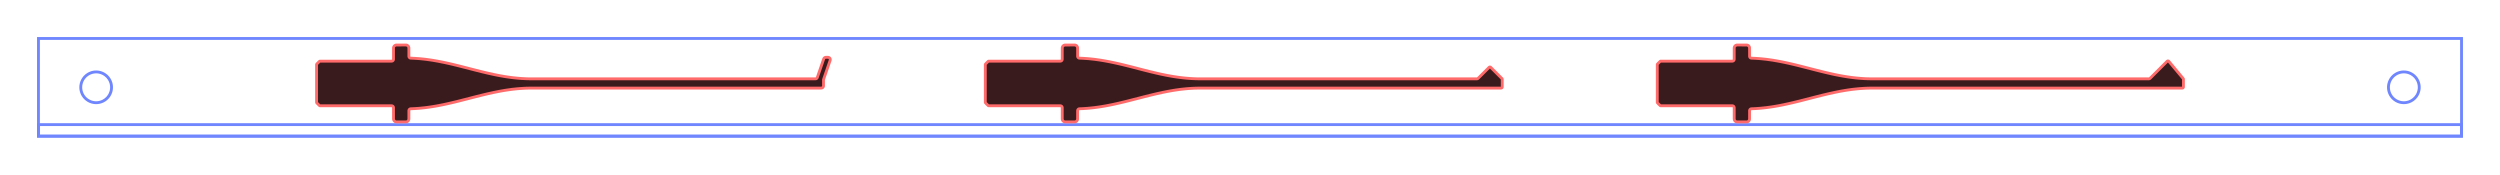
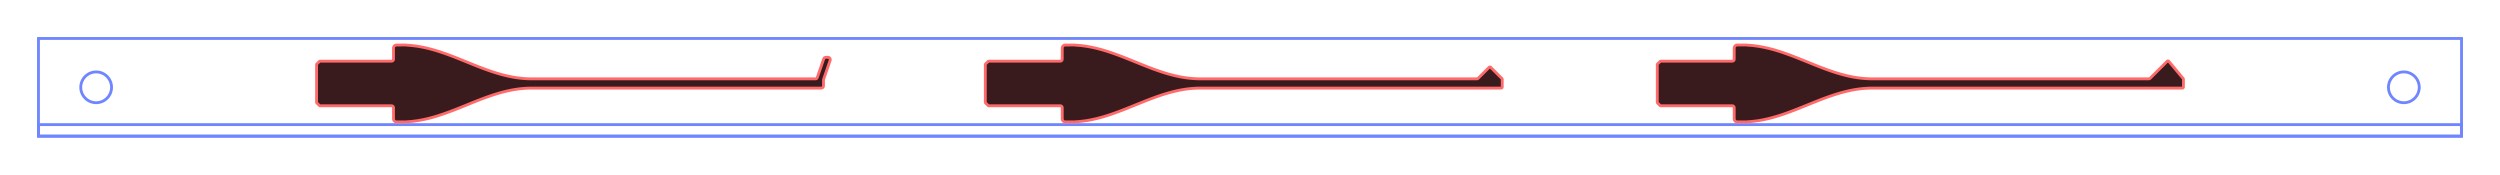
<svg xmlns="http://www.w3.org/2000/svg" width="325mm" height="22.7mm" viewBox="0 0 325 22.7">
  <path id="blade-outline" d="M 320,5 L 320,17.7 L 5,17.7 L 5,5 Z" fill="none" stroke="#6f86ff" stroke-width="1.4" vector-effect="non-scaling-stroke" />
  <path id="blade-pin-hole-0" d="M 14.5,11.35 L 14.496,11.219 L 14.483,11.089 L 14.462,10.96 L 14.432,10.832 L 14.394,10.707 L 14.348,10.585 L 14.294,10.465 L 14.232,10.35 L 14.163,10.239 L 14.087,10.133 L 14.004,10.031 L 13.914,9.936 L 13.819,9.846 L 13.717,9.763 L 13.611,9.687 L 13.5,9.618 L 13.385,9.556 L 13.265,9.502 L 13.143,9.456 L 13.018,9.418 L 12.89,9.388 L 12.761,9.367 L 12.631,9.354 L 12.5,9.35 L 12.369,9.354 L 12.239,9.367 L 12.11,9.388 L 11.982,9.418 L 11.857,9.456 L 11.735,9.502 L 11.615,9.556 L 11.5,9.618 L 11.389,9.687 L 11.283,9.763 L 11.181,9.846 L 11.086,9.936 L 10.996,10.031 L 10.913,10.133 L 10.837,10.239 L 10.768,10.35 L 10.706,10.465 L 10.652,10.585 L 10.606,10.707 L 10.568,10.832 L 10.538,10.96 L 10.517,11.089 L 10.504,11.219 L 10.5,11.35 L 10.504,11.481 L 10.517,11.611 L 10.538,11.74 L 10.568,11.868 L 10.606,11.993 L 10.652,12.115 L 10.706,12.235 L 10.768,12.35 L 10.837,12.461 L 10.913,12.568 L 10.996,12.669 L 11.086,12.764 L 11.181,12.854 L 11.283,12.937 L 11.389,13.013 L 11.5,13.082 L 11.615,13.144 L 11.735,13.198 L 11.857,13.244 L 11.982,13.282 L 12.11,13.312 L 12.239,13.333 L 12.369,13.346 L 12.5,13.35 L 12.631,13.346 L 12.761,13.333 L 12.89,13.312 L 13.018,13.282 L 13.143,13.244 L 13.265,13.198 L 13.385,13.144 L 13.5,13.082 L 13.611,13.013 L 13.717,12.937 L 13.819,12.854 L 13.914,12.764 L 14.004,12.669 L 14.087,12.568 L 14.163,12.461 L 14.232,12.35 L 14.294,12.235 L 14.348,12.115 L 14.394,11.993 L 14.432,11.868 L 14.462,11.74 L 14.483,11.611 L 14.496,11.481 Z" fill="none" stroke="#6f86ff" stroke-width="1.4" vector-effect="non-scaling-stroke" />
  <path id="blade-pin-hole-1" d="M 314.5,11.35 L 314.496,11.219 L 314.483,11.089 L 314.462,10.96 L 314.432,10.832 L 314.394,10.707 L 314.348,10.585 L 314.294,10.465 L 314.232,10.35 L 314.163,10.239 L 314.087,10.133 L 314.004,10.031 L 313.914,9.936 L 313.819,9.846 L 313.717,9.763 L 313.611,9.687 L 313.5,9.618 L 313.385,9.556 L 313.265,9.502 L 313.143,9.456 L 313.018,9.418 L 312.89,9.388 L 312.761,9.367 L 312.631,9.354 L 312.5,9.35 L 312.369,9.354 L 312.239,9.367 L 312.11,9.388 L 311.982,9.418 L 311.857,9.456 L 311.735,9.502 L 311.615,9.556 L 311.5,9.618 L 311.389,9.687 L 311.283,9.763 L 311.181,9.846 L 311.086,9.936 L 310.996,10.031 L 310.913,10.133 L 310.837,10.239 L 310.768,10.35 L 310.706,10.465 L 310.652,10.585 L 310.606,10.707 L 310.568,10.832 L 310.538,10.96 L 310.517,11.089 L 310.504,11.219 L 310.5,11.35 L 310.504,11.481 L 310.517,11.611 L 310.538,11.74 L 310.568,11.868 L 310.606,11.993 L 310.652,12.115 L 310.706,12.235 L 310.768,12.35 L 310.837,12.461 L 310.913,12.568 L 310.996,12.669 L 311.086,12.764 L 311.181,12.854 L 311.283,12.937 L 311.389,13.013 L 311.5,13.082 L 311.615,13.144 L 311.735,13.198 L 311.857,13.244 L 311.982,13.282 L 312.11,13.312 L 312.239,13.333 L 312.369,13.346 L 312.5,13.35 L 312.631,13.346 L 312.761,13.333 L 312.89,13.312 L 313.018,13.282 L 313.143,13.244 L 313.265,13.198 L 313.385,13.144 L 313.5,13.082 L 313.611,13.013 L 313.717,12.937 L 313.819,12.854 L 313.914,12.764 L 314.004,12.669 L 314.087,12.568 L 314.163,12.461 L 314.232,12.35 L 314.294,12.235 L 314.348,12.115 L 314.394,11.993 L 314.432,11.868 L 314.462,11.74 L 314.483,11.611 L 314.496,11.481 Z" fill="none" stroke="#6f86ff" stroke-width="1.4" vector-effect="non-scaling-stroke" />
  <path id="tooth-edge-keepout" d="M 320,16.2 L 320,17.7 L 5,17.7 L 5,16.2 Z" fill="none" stroke="#6f86ff" stroke-width="1.4" vector-effect="non-scaling-stroke" />
-   <path id="hook-offset__xacto" d="M 41.199,8.306 L 41.181,8.329 L 41.167,8.355 L 41.158,8.383 L 41.155,8.412 L 41.155,13.288 L 41.158,13.317 L 41.167,13.345 L 41.181,13.371 L 41.199,13.394 L 41.511,13.706 L 41.534,13.725 L 41.56,13.739 L 41.588,13.747 L 41.617,13.75 L 50.902,13.75 L 50.947,13.754 L 51.008,13.773 L 51.05,13.797 L 51.076,13.819 L 51.117,13.868 L 51.138,13.911 L 51.151,13.959 L 51.155,14.004 L 51.157,15.479 L 51.165,15.537 L 51.185,15.601 L 51.218,15.664 L 51.248,15.705 L 51.304,15.761 L 51.369,15.804 L 51.442,15.833 L 51.519,15.848 L 52.75,15.85 L 52.804,15.847 L 52.874,15.832 L 52.935,15.807 L 52.985,15.777 L 53.04,15.731 L 53.082,15.68 L 53.112,15.63 L 53.135,15.575 L 53.149,15.518 L 53.155,15.449 L 53.155,14.393 L 53.159,14.349 L 53.177,14.289 L 53.192,14.259 L 53.221,14.221 L 53.268,14.181 L 53.311,14.158 L 53.343,14.148 L 53.401,14.139 L 53.849,14.12 L 54.395,14.084 L 54.67,14.06 L 55.214,14.003 L 55.489,13.969 L 56.034,13.892 L 56.309,13.849 L 56.855,13.755 L 57.128,13.703 L 57.675,13.594 L 58.221,13.475 L 58.768,13.349 L 59.315,13.217 L 59.861,13.081 L 61.775,12.589 L 62.595,12.383 L 63.416,12.187 L 64.234,12.007 L 64.781,11.897 L 65.056,11.845 L 65.6,11.751 L 65.876,11.708 L 66.42,11.631 L 66.696,11.597 L 67.24,11.54 L 67.513,11.516 L 68.06,11.48 L 68.337,11.466 L 68.88,11.452 L 69.156,11.45 L 106.749,11.45 L 106.798,11.446 L 106.836,11.438 L 106.873,11.425 L 106.908,11.408 L 106.948,11.379 L 106.976,11.352 L 107.001,11.322 L 107.027,11.277 L 107.041,11.24 L 107.052,11.192 L 107.055,11.148 L 107.055,10.395 L 107.058,10.357 L 107.068,10.313 L 107.916,7.854 L 107.93,7.798 L 107.934,7.748 L 107.929,7.695 L 107.916,7.649 L 107.895,7.603 L 107.869,7.563 L 107.832,7.525 L 107.791,7.495 L 107.749,7.473 L 107.697,7.457 L 107.628,7.45 L 107.371,7.45 L 107.315,7.456 L 107.262,7.471 L 107.21,7.497 L 107.169,7.528 L 107.132,7.568 L 107.104,7.611 L 107.083,7.659 L 106.246,10.085 L 106.23,10.121 L 106.2,10.163 L 106.15,10.207 L 106.105,10.231 L 106.07,10.242 L 106.008,10.25 L 69.156,10.25 L 68.611,10.243 L 68.334,10.233 L 67.791,10.204 L 67.514,10.184 L 67.241,10.16 L 66.694,10.103 L 66.421,10.069 L 65.877,9.992 L 65.601,9.949 L 65.057,9.855 L 64.781,9.803 L 64.235,9.693 L 63.416,9.513 L 62.596,9.317 L 61.776,9.111 L 59.862,8.619 L 59.316,8.483 L 58.77,8.351 L 58.222,8.225 L 57.677,8.107 L 57.13,7.997 L 56.857,7.946 L 56.31,7.851 L 56.035,7.808 L 55.49,7.731 L 55.215,7.697 L 54.67,7.64 L 54.395,7.616 L 53.849,7.58 L 53.401,7.561 L 53.343,7.552 L 53.311,7.541 L 53.268,7.519 L 53.221,7.479 L 53.192,7.441 L 53.177,7.411 L 53.159,7.351 L 53.155,7.307 L 53.155,6.251 L 53.149,6.182 L 53.135,6.125 L 53.112,6.07 L 53.082,6.02 L 53.04,5.969 L 52.985,5.923 L 52.935,5.893 L 52.874,5.868 L 52.824,5.856 L 52.757,5.85 L 51.519,5.852 L 51.442,5.867 L 51.369,5.896 L 51.304,5.939 L 51.248,5.995 L 51.218,6.036 L 51.185,6.099 L 51.165,6.162 L 51.157,6.221 L 51.155,7.696 L 51.151,7.741 L 51.133,7.802 L 51.108,7.845 L 51.087,7.871 L 51.038,7.911 L 51.008,7.927 L 50.961,7.943 L 50.902,7.95 L 41.617,7.95 L 41.588,7.953 L 41.56,7.961 L 41.534,7.975 L 41.511,7.994 Z" fill="#3a1b1d" stroke="#ff6b6b" stroke-width="1.4" vector-effect="non-scaling-stroke" />
-   <path id="half-diamond-small__xacto" d="M 128.133,8.306 L 128.115,8.329 L 128.101,8.355 L 128.092,8.383 L 128.089,8.412 L 128.089,13.288 L 128.092,13.317 L 128.101,13.345 L 128.115,13.371 L 128.133,13.394 L 128.445,13.706 L 128.468,13.725 L 128.494,13.739 L 128.522,13.747 L 128.552,13.75 L 137.836,13.75 L 137.895,13.757 L 137.941,13.773 L 137.972,13.789 L 138.021,13.829 L 138.042,13.855 L 138.067,13.898 L 138.085,13.959 L 138.089,14.004 L 138.089,15.449 L 138.093,15.499 L 138.106,15.564 L 138.132,15.63 L 138.158,15.674 L 138.2,15.726 L 138.244,15.765 L 138.299,15.801 L 138.364,15.829 L 138.421,15.844 L 138.484,15.85 L 139.726,15.848 L 139.796,15.835 L 139.851,15.815 L 139.909,15.784 L 139.965,15.739 L 140.016,15.68 L 140.046,15.63 L 140.072,15.564 L 140.087,15.487 L 140.089,14.393 L 140.096,14.335 L 140.111,14.289 L 140.126,14.259 L 140.155,14.221 L 140.202,14.181 L 140.245,14.159 L 140.276,14.148 L 140.334,14.139 L 140.783,14.12 L 141.329,14.084 L 141.604,14.06 L 142.148,14.003 L 142.423,13.969 L 142.968,13.892 L 143.243,13.849 L 143.789,13.755 L 144.062,13.703 L 144.609,13.594 L 145.155,13.475 L 145.702,13.349 L 146.249,13.217 L 146.796,13.081 L 148.709,12.589 L 149.529,12.383 L 150.35,12.187 L 151.168,12.007 L 151.715,11.897 L 151.99,11.845 L 152.534,11.751 L 152.81,11.708 L 153.354,11.631 L 153.63,11.597 L 154.174,11.54 L 154.451,11.516 L 154.994,11.48 L 155.271,11.467 L 155.814,11.452 L 156.09,11.45 L 195.139,11.45 L 195.169,11.447 L 195.197,11.439 L 195.223,11.425 L 195.245,11.406 L 195.264,11.383 L 195.278,11.357 L 195.286,11.329 L 195.289,11.3 L 195.289,10.312 L 195.286,10.283 L 195.278,10.255 L 195.264,10.229 L 195.245,10.206 L 193.795,8.756 L 193.773,8.737 L 193.747,8.724 L 193.719,8.715 L 193.689,8.712 L 193.66,8.715 L 193.632,8.724 L 193.606,8.737 L 193.583,8.756 L 192.16,10.179 L 192.118,10.211 L 192.074,10.233 L 192.027,10.246 L 191.982,10.25 L 156.09,10.25 L 155.545,10.243 L 155.268,10.233 L 154.721,10.204 L 154.175,10.16 L 153.902,10.133 L 153.355,10.069 L 153.082,10.032 L 152.538,9.949 L 152.262,9.903 L 151.717,9.804 L 151.442,9.749 L 150.897,9.636 L 150.349,9.513 L 149.53,9.317 L 148.71,9.111 L 146.797,8.619 L 145.976,8.416 L 145.43,8.287 L 144.884,8.165 L 144.338,8.051 L 144.063,7.997 L 143.517,7.897 L 142.971,7.808 L 142.424,7.731 L 142.151,7.697 L 141.604,7.64 L 141.329,7.616 L 140.783,7.58 L 140.334,7.561 L 140.276,7.552 L 140.245,7.542 L 140.202,7.519 L 140.155,7.479 L 140.126,7.441 L 140.111,7.411 L 140.093,7.351 L 140.089,7.307 L 140.089,6.251 L 140.083,6.182 L 140.069,6.125 L 140.046,6.07 L 140.016,6.02 L 139.974,5.969 L 139.919,5.923 L 139.869,5.893 L 139.808,5.868 L 139.758,5.856 L 139.694,5.85 L 138.453,5.852 L 138.376,5.867 L 138.303,5.896 L 138.238,5.939 L 138.182,5.995 L 138.152,6.036 L 138.119,6.099 L 138.099,6.162 L 138.091,6.221 L 138.089,7.696 L 138.085,7.741 L 138.067,7.802 L 138.042,7.845 L 138.021,7.871 L 137.972,7.911 L 137.941,7.928 L 137.895,7.943 L 137.836,7.95 L 128.552,7.95 L 128.522,7.953 L 128.494,7.961 L 128.468,7.975 L 128.445,7.994 Z" fill="#3a1b1d" stroke="#ff6b6b" stroke-width="1.4" vector-effect="non-scaling-stroke" />
-   <path id="half-diamond-large__xacto" d="M 215.489,8.306 L 215.47,8.329 L 215.456,8.355 L 215.448,8.383 L 215.445,8.412 L 215.445,13.288 L 215.448,13.317 L 215.456,13.345 L 215.47,13.371 L 215.489,13.394 L 215.801,13.706 L 215.823,13.725 L 215.849,13.739 L 215.877,13.747 L 215.907,13.75 L 225.191,13.75 L 225.25,13.757 L 225.297,13.773 L 225.327,13.789 L 225.376,13.829 L 225.398,13.855 L 225.422,13.898 L 225.441,13.959 L 225.445,14.004 L 225.445,15.449 L 225.448,15.499 L 225.462,15.564 L 225.488,15.63 L 225.514,15.674 L 225.555,15.726 L 225.599,15.765 L 225.654,15.802 L 225.719,15.83 L 225.776,15.844 L 225.84,15.85 L 227.081,15.848 L 227.151,15.835 L 227.207,15.816 L 227.265,15.784 L 227.32,15.74 L 227.371,15.68 L 227.402,15.63 L 227.428,15.564 L 227.443,15.487 L 227.445,14.393 L 227.451,14.335 L 227.466,14.289 L 227.482,14.259 L 227.51,14.221 L 227.558,14.181 L 227.6,14.159 L 227.632,14.148 L 227.69,14.139 L 228.138,14.121 L 228.684,14.084 L 228.959,14.06 L 229.503,14.003 L 229.778,13.969 L 230.323,13.893 L 230.598,13.849 L 231.144,13.755 L 231.418,13.704 L 231.964,13.594 L 232.51,13.475 L 233.058,13.349 L 233.604,13.217 L 234.151,13.081 L 236.064,12.589 L 236.884,12.383 L 237.705,12.187 L 238.524,12.007 L 239.07,11.897 L 239.345,11.845 L 239.89,11.751 L 240.166,11.708 L 240.709,11.631 L 240.986,11.597 L 241.529,11.54 L 241.806,11.516 L 242.349,11.48 L 242.626,11.467 L 243.169,11.452 L 243.445,11.45 L 283.695,11.45 L 283.724,11.447 L 283.752,11.439 L 283.778,11.425 L 283.801,11.406 L 283.819,11.383 L 283.833,11.357 L 283.842,11.329 L 283.845,11.3 L 283.845,10.304 L 283.842,10.278 L 283.836,10.253 L 283.825,10.23 L 283.81,10.208 L 281.95,7.976 L 281.928,7.955 L 281.901,7.938 L 281.872,7.927 L 281.841,7.923 L 281.81,7.924 L 281.78,7.933 L 281.753,7.947 L 281.728,7.966 L 279.521,10.174 L 279.486,10.203 L 279.443,10.228 L 279.397,10.243 L 279.345,10.25 L 243.446,10.25 L 243.17,10.248 L 242.627,10.234 L 242.35,10.22 L 241.804,10.184 L 241.257,10.133 L 240.713,10.069 L 240.437,10.032 L 239.89,9.949 L 239.344,9.855 L 238.799,9.75 L 238.524,9.694 L 237.979,9.575 L 237.159,9.384 L 236.065,9.111 L 234.151,8.62 L 233.605,8.483 L 233.058,8.351 L 232.512,8.225 L 231.966,8.107 L 231.42,7.997 L 231.145,7.946 L 230.599,7.851 L 230.325,7.808 L 229.78,7.731 L 229.505,7.697 L 228.959,7.64 L 228.684,7.616 L 228.138,7.58 L 227.69,7.561 L 227.632,7.552 L 227.6,7.542 L 227.558,7.519 L 227.51,7.479 L 227.482,7.441 L 227.466,7.411 L 227.449,7.351 L 227.445,7.307 L 227.443,6.213 L 227.428,6.136 L 227.402,6.07 L 227.371,6.02 L 227.326,5.966 L 227.269,5.919 L 227.207,5.885 L 227.151,5.865 L 227.081,5.852 L 225.85,5.85 L 225.796,5.854 L 225.726,5.868 L 225.665,5.893 L 225.615,5.923 L 225.56,5.969 L 225.518,6.02 L 225.488,6.07 L 225.462,6.136 L 225.448,6.201 L 225.445,6.251 L 225.445,7.696 L 225.441,7.742 L 225.422,7.802 L 225.398,7.845 L 225.376,7.871 L 225.327,7.912 L 225.297,7.928 L 225.25,7.943 L 225.191,7.95 L 215.907,7.95 L 215.877,7.953 L 215.849,7.962 L 215.823,7.975 L 215.801,7.994 Z" fill="#3a1b1d" stroke="#ff6b6b" stroke-width="1.4" vector-effect="non-scaling-stroke" />
+   <path id="hook-offset__xacto" d="M 41.199,8.306 L 41.181,8.329 L 41.167,8.355 L 41.158,8.383 L 41.155,8.412 L 41.155,13.288 L 41.158,13.317 L 41.167,13.345 L 41.181,13.371 L 41.199,13.394 L 41.511,13.706 L 41.534,13.725 L 41.56,13.739 L 41.588,13.747 L 41.617,13.75 L 50.902,13.75 L 50.947,13.754 L 51.008,13.773 L 51.05,13.797 L 51.076,13.819 L 51.117,13.868 L 51.138,13.911 L 51.151,13.959 L 51.155,14.004 L 51.157,15.479 L 51.165,15.537 L 51.185,15.601 L 51.218,15.664 L 51.248,15.705 L 51.304,15.761 L 51.369,15.804 L 51.442,15.833 L 51.519,15.848 L 52.75,15.85 L 52.804,15.847 L 52.913,15.828 L 53.291,15.802 L 53.572,15.775 L 53.855,15.742 L 54.141,15.704 L 54.422,15.66 L 54.703,15.611 L 54.99,15.555 L 55.272,15.495 L 55.555,15.43 L 55.84,15.359 L 56.122,15.285 L 56.405,15.206 L 56.69,15.122 L 57.255,14.943 L 57.82,14.751 L 58.387,14.545 L 58.954,14.33 L 59.521,14.108 L 61.505,13.306 L 62.072,13.08 L 62.638,12.862 L 63.204,12.652 L 63.489,12.55 L 64.054,12.357 L 64.337,12.266 L 64.907,12.094 L 65.19,12.015 L 65.47,11.941 L 65.757,11.87 L 66.036,11.806 L 66.319,11.745 L 66.607,11.689 L 66.886,11.641 L 67.174,11.596 L 67.457,11.557 L 67.736,11.525 L 68.024,11.498 L 68.308,11.477 L 68.591,11.462 L 68.874,11.453 L 69.156,11.45 L 106.749,11.45 L 106.798,11.446 L 106.836,11.438 L 106.873,11.425 L 106.908,11.408 L 106.948,11.379 L 106.976,11.352 L 107.001,11.322 L 107.027,11.277 L 107.041,11.24 L 107.052,11.192 L 107.055,11.148 L 107.055,10.395 L 107.058,10.357 L 107.068,10.313 L 107.916,7.854 L 107.93,7.798 L 107.934,7.748 L 107.929,7.695 L 107.916,7.649 L 107.895,7.603 L 107.869,7.563 L 107.832,7.525 L 107.791,7.495 L 107.749,7.473 L 107.697,7.457 L 107.628,7.45 L 107.371,7.45 L 107.315,7.456 L 107.262,7.471 L 107.21,7.497 L 107.169,7.528 L 107.132,7.568 L 107.104,7.611 L 107.083,7.659 L 106.246,10.085 L 106.23,10.121 L 106.2,10.163 L 106.15,10.207 L 106.105,10.231 L 106.07,10.242 L 106.008,10.25 L 69.157,10.25 L 68.874,10.247 L 68.591,10.238 L 68.308,10.223 L 68.024,10.202 L 67.736,10.175 L 67.454,10.142 L 67.17,10.104 L 66.887,10.059 L 66.604,10.01 L 66.32,9.955 L 66.037,9.895 L 65.754,9.829 L 65.471,9.759 L 65.187,9.684 L 64.904,9.605 L 64.338,9.434 L 64.054,9.343 L 63.49,9.15 L 63.205,9.049 L 62.638,8.838 L 62.073,8.62 L 61.506,8.394 L 59.522,7.593 L 58.956,7.37 L 58.389,7.155 L 57.822,6.95 L 57.257,6.757 L 56.69,6.578 L 56.405,6.494 L 56.122,6.415 L 55.84,6.341 L 55.555,6.27 L 55.272,6.205 L 54.99,6.145 L 54.703,6.089 L 54.422,6.04 L 54.141,5.996 L 53.855,5.958 L 53.572,5.925 L 53.291,5.898 L 52.913,5.872 L 52.804,5.853 L 52.757,5.85 L 51.519,5.852 L 51.442,5.867 L 51.369,5.896 L 51.304,5.939 L 51.248,5.995 L 51.218,6.036 L 51.185,6.099 L 51.165,6.162 L 51.157,6.221 L 51.155,7.696 L 51.151,7.741 L 51.133,7.802 L 51.108,7.845 L 51.087,7.871 L 51.038,7.911 L 51.008,7.927 L 50.961,7.943 L 50.902,7.95 L 41.617,7.95 L 41.588,7.953 L 41.56,7.961 L 41.534,7.975 L 41.511,7.994 Z" fill="#3a1b1d" stroke="#ff6b6b" stroke-width="1.4" vector-effect="non-scaling-stroke" />
+   <path id="half-diamond-small__xacto" d="M 128.133,8.306 L 128.115,8.329 L 128.101,8.355 L 128.092,8.383 L 128.089,8.412 L 128.089,13.288 L 128.092,13.317 L 128.101,13.345 L 128.115,13.371 L 128.133,13.394 L 128.445,13.706 L 128.468,13.725 L 128.494,13.739 L 128.522,13.747 L 128.552,13.75 L 137.836,13.75 L 137.895,13.757 L 137.941,13.773 L 137.972,13.789 L 138.021,13.829 L 138.042,13.855 L 138.067,13.898 L 138.085,13.959 L 138.089,14.004 L 138.089,15.449 L 138.093,15.499 L 138.106,15.564 L 138.132,15.63 L 138.158,15.674 L 138.2,15.726 L 138.244,15.765 L 138.299,15.801 L 138.364,15.829 L 138.421,15.844 L 138.484,15.85 L 139.694,15.85 L 139.738,15.847 L 139.847,15.828 L 140.225,15.802 L 140.506,15.775 L 140.789,15.742 L 141.072,15.704 L 141.356,15.66 L 141.639,15.61 L 141.922,15.555 L 142.206,15.495 L 142.489,15.43 L 142.772,15.36 L 143.055,15.285 L 143.339,15.206 L 143.622,15.122 L 144.188,14.944 L 144.754,14.751 L 145.321,14.545 L 145.888,14.33 L 146.455,14.108 L 148.439,13.306 L 149.006,13.08 L 149.572,12.862 L 150.138,12.652 L 150.423,12.55 L 150.988,12.357 L 151.271,12.266 L 151.841,12.094 L 152.124,12.015 L 152.404,11.941 L 152.691,11.87 L 152.97,11.806 L 153.253,11.745 L 153.541,11.69 L 153.82,11.641 L 154.108,11.596 L 154.391,11.557 L 154.67,11.525 L 154.958,11.498 L 155.242,11.477 L 155.525,11.462 L 155.808,11.453 L 156.09,11.45 L 195.139,11.45 L 195.169,11.447 L 195.197,11.439 L 195.223,11.425 L 195.245,11.406 L 195.264,11.383 L 195.278,11.357 L 195.286,11.329 L 195.289,11.3 L 195.289,10.312 L 195.286,10.283 L 195.278,10.255 L 195.264,10.229 L 195.245,10.206 L 193.795,8.756 L 193.773,8.737 L 193.747,8.724 L 193.719,8.715 L 193.689,8.712 L 193.66,8.715 L 193.632,8.724 L 193.606,8.737 L 193.583,8.756 L 192.16,10.179 L 192.118,10.211 L 192.074,10.233 L 192.027,10.246 L 191.982,10.25 L 156.091,10.25 L 155.804,10.247 L 155.52,10.238 L 155.236,10.223 L 154.954,10.202 L 154.676,10.175 L 154.387,10.142 L 154.104,10.104 L 153.821,10.059 L 153.538,10.01 L 153.254,9.955 L 152.971,9.895 L 152.688,9.829 L 152.405,9.759 L 152.121,9.684 L 151.838,9.605 L 151.555,9.522 L 150.991,9.344 L 150.705,9.248 L 150.141,9.049 L 149.855,8.945 L 149.29,8.73 L 148.44,8.394 L 146.456,7.593 L 145.89,7.37 L 145.324,7.156 L 144.756,6.95 L 144.191,6.757 L 143.624,6.578 L 143.34,6.495 L 143.056,6.415 L 142.774,6.341 L 142.489,6.27 L 142.206,6.205 L 141.924,6.145 L 141.637,6.09 L 141.357,6.04 L 141.075,5.996 L 140.789,5.958 L 140.506,5.925 L 140.225,5.898 L 139.847,5.872 L 139.738,5.853 L 139.694,5.85 L 138.453,5.852 L 138.376,5.867 L 138.303,5.896 L 138.238,5.939 L 138.182,5.995 L 138.152,6.036 L 138.119,6.099 L 138.099,6.162 L 138.091,6.221 L 138.089,7.696 L 138.085,7.741 L 138.067,7.802 L 138.042,7.845 L 138.021,7.871 L 137.972,7.911 L 137.941,7.928 L 137.895,7.943 L 137.836,7.95 L 128.552,7.95 L 128.522,7.953 L 128.494,7.961 L 128.468,7.975 L 128.445,7.994 Z" fill="#3a1b1d" stroke="#ff6b6b" stroke-width="1.4" vector-effect="non-scaling-stroke" />
+   <path id="half-diamond-large__xacto" d="M 215.489,8.306 L 215.47,8.329 L 215.456,8.355 L 215.448,8.383 L 215.445,8.412 L 215.445,13.288 L 215.448,13.317 L 215.456,13.345 L 215.47,13.371 L 215.489,13.394 L 215.801,13.706 L 215.823,13.725 L 215.849,13.739 L 215.877,13.747 L 215.907,13.75 L 225.191,13.75 L 225.25,13.757 L 225.297,13.773 L 225.327,13.789 L 225.376,13.829 L 225.398,13.855 L 225.422,13.898 L 225.441,13.959 L 225.445,14.004 L 225.445,15.449 L 225.448,15.499 L 225.462,15.564 L 225.488,15.63 L 225.514,15.674 L 225.555,15.726 L 225.599,15.765 L 225.654,15.802 L 225.719,15.83 L 225.776,15.844 L 225.84,15.85 L 227.05,15.85 L 227.094,15.847 L 227.202,15.828 L 227.58,15.802 L 227.862,15.775 L 228.144,15.742 L 228.428,15.704 L 228.711,15.66 L 228.994,15.61 L 229.278,15.556 L 229.561,15.495 L 229.844,15.43 L 230.128,15.36 L 230.41,15.285 L 230.694,15.206 L 230.978,15.122 L 231.543,14.944 L 232.11,14.751 L 232.677,14.546 L 233.244,14.33 L 233.811,14.108 L 235.794,13.306 L 236.362,13.081 L 236.927,12.862 L 237.493,12.652 L 237.779,12.55 L 238.343,12.358 L 238.626,12.266 L 239.196,12.094 L 239.479,12.015 L 239.759,11.941 L 240.046,11.87 L 240.325,11.806 L 240.609,11.745 L 240.896,11.69 L 241.175,11.641 L 241.463,11.596 L 241.746,11.558 L 242.025,11.525 L 242.314,11.498 L 242.597,11.477 L 242.88,11.462 L 243.164,11.453 L 243.446,11.45 L 283.695,11.45 L 283.724,11.447 L 283.752,11.439 L 283.778,11.425 L 283.801,11.406 L 283.819,11.383 L 283.833,11.357 L 283.842,11.329 L 283.845,11.3 L 283.845,10.304 L 283.842,10.278 L 283.836,10.253 L 283.825,10.23 L 283.81,10.208 L 281.95,7.976 L 281.928,7.955 L 281.901,7.938 L 281.872,7.927 L 281.841,7.923 L 281.81,7.924 L 281.78,7.933 L 281.753,7.947 L 281.728,7.966 L 279.521,10.174 L 279.486,10.203 L 279.443,10.228 L 279.397,10.243 L 279.345,10.25 L 243.446,10.25 L 243.164,10.247 L 242.881,10.238 L 242.592,10.223 L 242.309,10.202 L 242.025,10.175 L 241.743,10.142 L 241.46,10.104 L 241.176,10.06 L 240.898,10.011 L 240.61,9.955 L 240.327,9.895 L 240.043,9.83 L 239.76,9.759 L 239.477,9.685 L 239.193,9.605 L 238.91,9.522 L 238.627,9.434 L 238.06,9.248 L 237.494,9.049 L 236.927,8.838 L 236.079,8.508 L 234.095,7.706 L 233.529,7.481 L 232.962,7.262 L 232.396,7.052 L 231.828,6.852 L 231.261,6.665 L 230.694,6.494 L 230.412,6.415 L 230.128,6.34 L 229.845,6.27 L 229.561,6.205 L 229.278,6.145 L 228.994,6.09 L 228.711,6.04 L 228.428,5.996 L 228.145,5.958 L 227.863,5.925 L 227.577,5.898 L 227.202,5.872 L 227.094,5.854 L 227.05,5.85 L 225.85,5.85 L 225.796,5.854 L 225.726,5.868 L 225.665,5.893 L 225.615,5.923 L 225.56,5.969 L 225.518,6.02 L 225.488,6.07 L 225.462,6.136 L 225.448,6.201 L 225.445,6.251 L 225.445,7.696 L 225.441,7.742 L 225.422,7.802 L 225.398,7.845 L 225.376,7.871 L 225.327,7.912 L 225.297,7.928 L 225.25,7.943 L 225.191,7.95 L 215.907,7.95 L 215.877,7.953 L 215.849,7.962 L 215.823,7.975 L 215.801,7.994 Z" fill="#3a1b1d" stroke="#ff6b6b" stroke-width="1.4" vector-effect="non-scaling-stroke" />
</svg>
